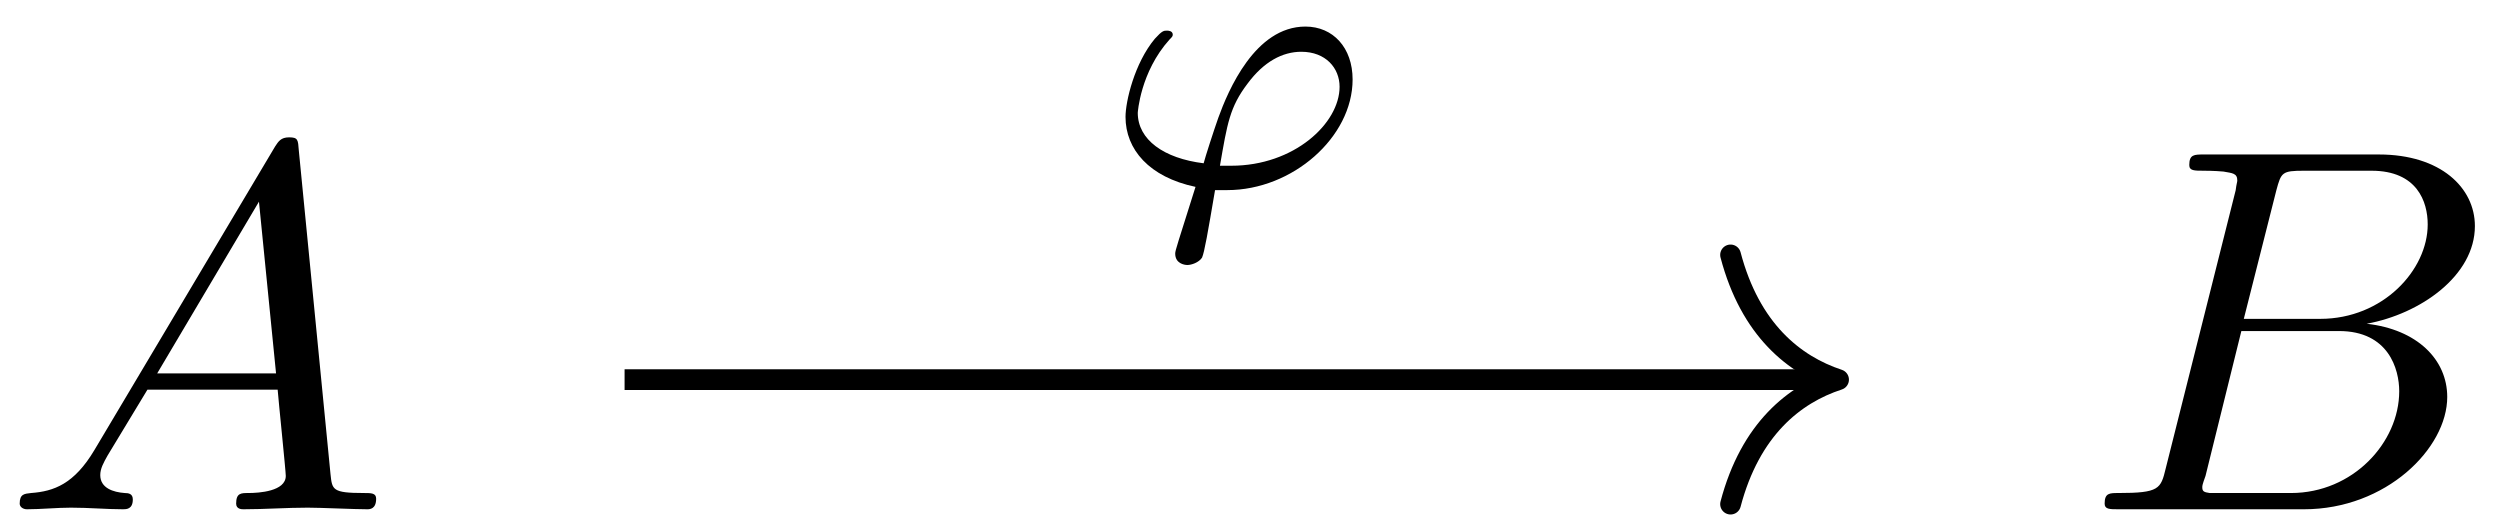
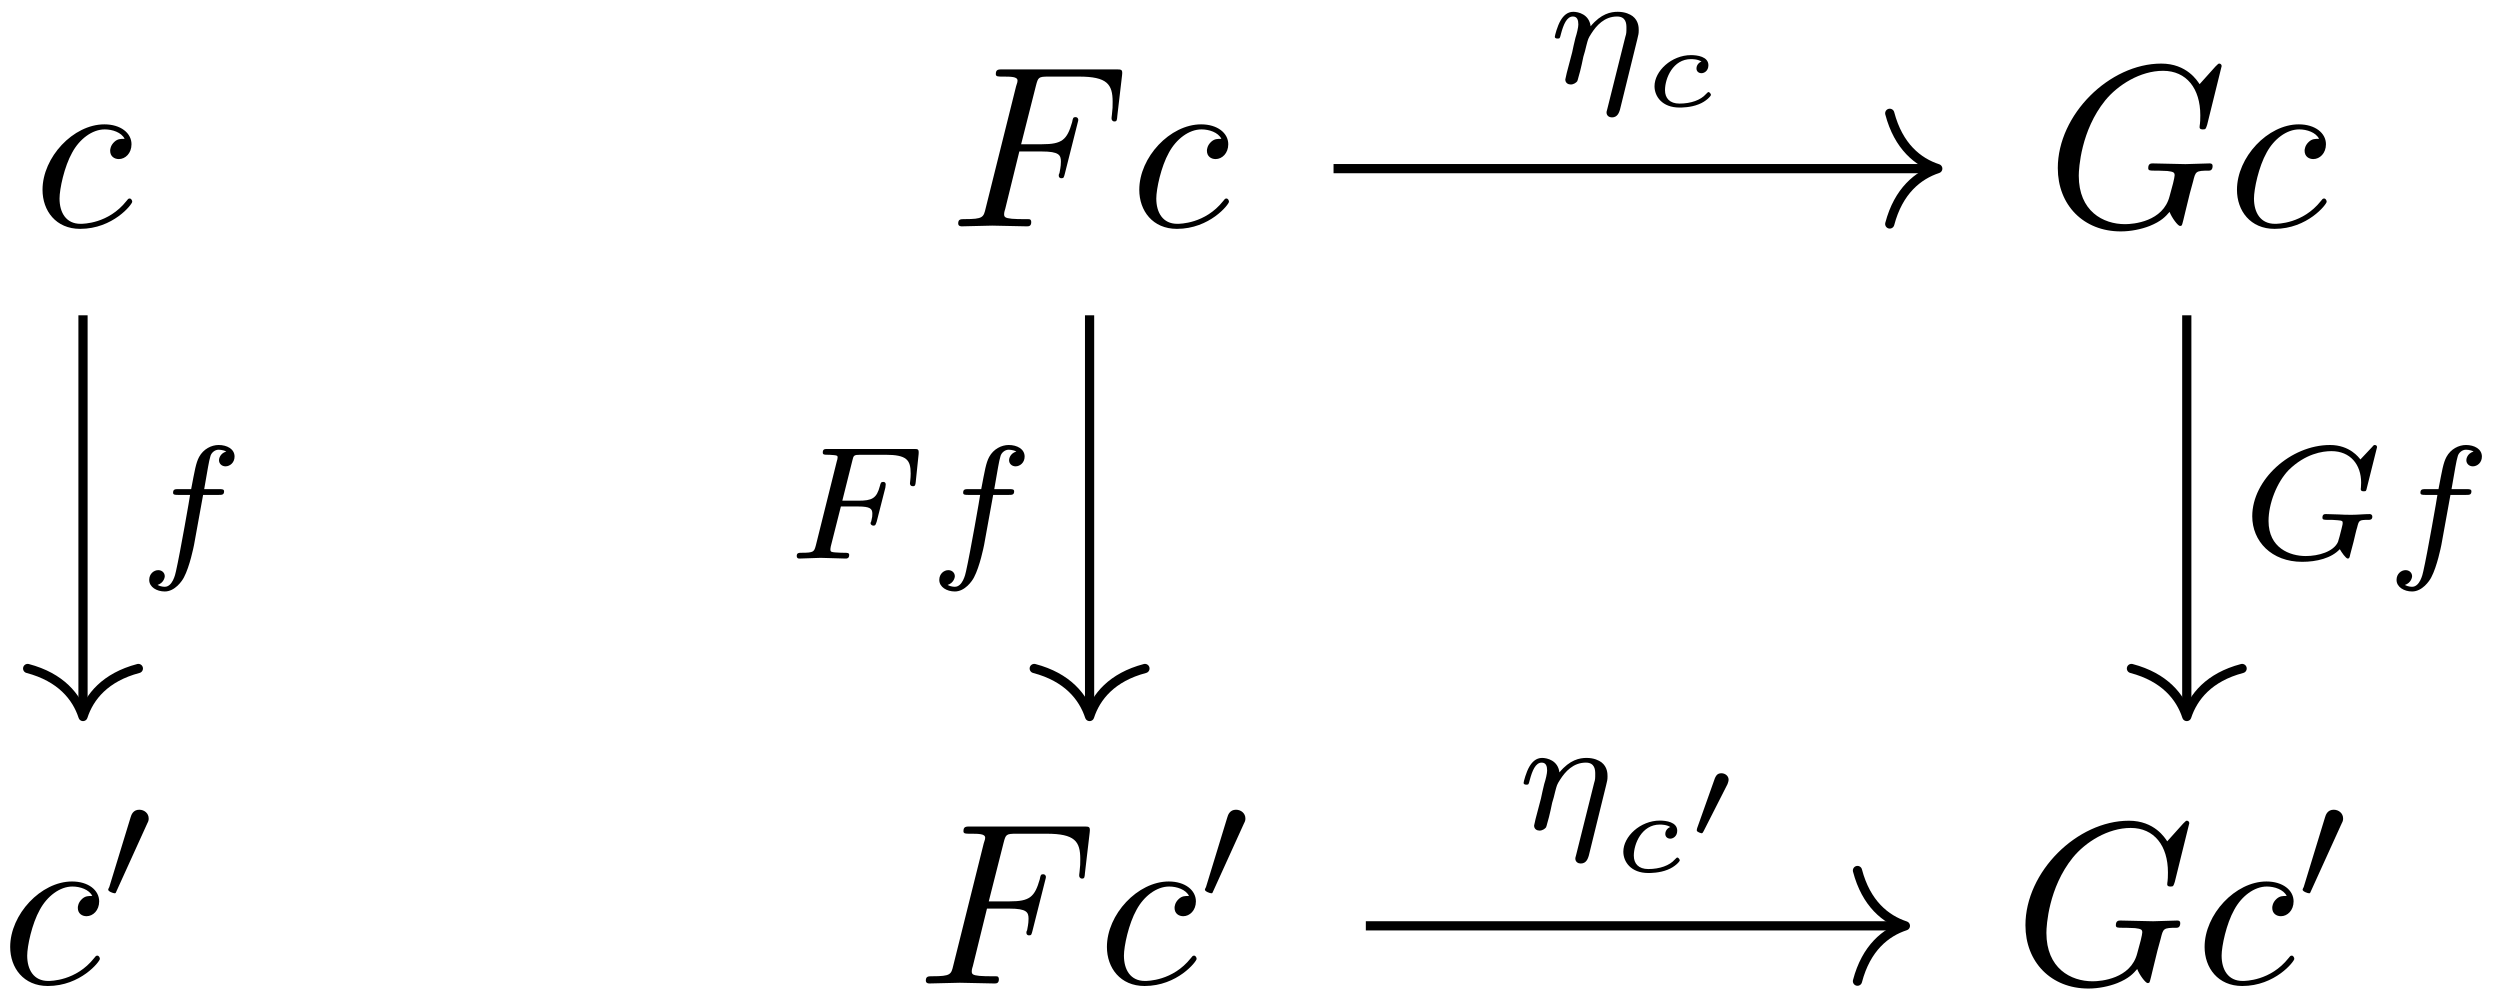
- <svg xmlns="http://www.w3.org/2000/svg" xmlns:xlink="http://www.w3.org/1999/xlink" width="48" height="10" viewBox="0 0 48 10">
+ <svg xmlns="http://www.w3.org/2000/svg" xmlns:xlink="http://www.w3.org/1999/xlink" width="108" height="43" viewBox="0 0 108 43">
  <defs>
    <g>
      <g id="glyph-0-0">
-         <path d="M 1.781 -1.141 C 1.391 -0.484 1 -0.344 0.562 -0.312 C 0.438 -0.297 0.344 -0.297 0.344 -0.109 C 0.344 -0.047 0.406 0 0.484 0 C 0.75 0 1.062 -0.031 1.328 -0.031 C 1.672 -0.031 2.016 0 2.328 0 C 2.391 0 2.516 0 2.516 -0.188 C 2.516 -0.297 2.438 -0.312 2.359 -0.312 C 2.141 -0.328 1.891 -0.406 1.891 -0.656 C 1.891 -0.781 1.953 -0.891 2.031 -1.031 L 2.797 -2.297 L 5.297 -2.297 C 5.312 -2.094 5.453 -0.734 5.453 -0.641 C 5.453 -0.344 4.938 -0.312 4.734 -0.312 C 4.594 -0.312 4.5 -0.312 4.5 -0.109 C 4.5 0 4.609 0 4.641 0 C 5.047 0 5.469 -0.031 5.875 -0.031 C 6.125 -0.031 6.766 0 7.016 0 C 7.062 0 7.188 0 7.188 -0.203 C 7.188 -0.312 7.094 -0.312 6.953 -0.312 C 6.344 -0.312 6.344 -0.375 6.312 -0.672 L 5.703 -6.891 C 5.688 -7.094 5.688 -7.141 5.516 -7.141 C 5.359 -7.141 5.312 -7.062 5.25 -6.969 Z M 2.984 -2.609 L 4.938 -5.906 L 5.266 -2.609 Z M 2.984 -2.609 " />
+         <path d="M 3.953 -3.781 C 3.781 -3.781 3.656 -3.781 3.516 -3.656 C 3.344 -3.5 3.328 -3.328 3.328 -3.266 C 3.328 -3.016 3.516 -2.906 3.703 -2.906 C 3.984 -2.906 4.25 -3.156 4.25 -3.547 C 4.25 -4.031 3.781 -4.406 3.078 -4.406 C 1.734 -4.406 0.406 -2.984 0.406 -1.578 C 0.406 -0.672 0.984 0.109 2.031 0.109 C 3.453 0.109 4.281 -0.953 4.281 -1.062 C 4.281 -1.125 4.234 -1.203 4.172 -1.203 C 4.109 -1.203 4.094 -1.172 4.031 -1.094 C 3.25 -0.109 2.156 -0.109 2.047 -0.109 C 1.422 -0.109 1.141 -0.594 1.141 -1.203 C 1.141 -1.609 1.344 -2.578 1.688 -3.188 C 2 -3.766 2.547 -4.188 3.094 -4.188 C 3.422 -4.188 3.812 -4.062 3.953 -3.781 Z M 3.953 -3.781 " />
      </g>
      <g id="glyph-0-1">
-         <path d="M 1.594 -0.781 C 1.5 -0.391 1.469 -0.312 0.688 -0.312 C 0.516 -0.312 0.422 -0.312 0.422 -0.109 C 0.422 0 0.516 0 0.688 0 L 4.25 0 C 5.828 0 7 -1.172 7 -2.156 C 7 -2.875 6.422 -3.453 5.453 -3.562 C 6.484 -3.75 7.531 -4.484 7.531 -5.438 C 7.531 -6.172 6.875 -6.812 5.688 -6.812 L 2.328 -6.812 C 2.141 -6.812 2.047 -6.812 2.047 -6.609 C 2.047 -6.5 2.141 -6.5 2.328 -6.5 C 2.344 -6.5 2.531 -6.5 2.703 -6.484 C 2.875 -6.453 2.969 -6.453 2.969 -6.312 C 2.969 -6.281 2.953 -6.25 2.938 -6.125 Z M 3.094 -3.656 L 3.719 -6.125 C 3.812 -6.469 3.828 -6.5 4.25 -6.5 L 5.547 -6.5 C 6.422 -6.5 6.625 -5.906 6.625 -5.469 C 6.625 -4.594 5.766 -3.656 4.562 -3.656 Z M 2.656 -0.312 C 2.516 -0.312 2.5 -0.312 2.438 -0.312 C 2.328 -0.328 2.297 -0.344 2.297 -0.422 C 2.297 -0.453 2.297 -0.469 2.359 -0.641 L 3.047 -3.422 L 4.922 -3.422 C 5.875 -3.422 6.078 -2.688 6.078 -2.266 C 6.078 -1.281 5.188 -0.312 4 -0.312 Z M 2.656 -0.312 " />
+         <path d="M 3.016 -3.234 L 3.984 -3.234 C 4.734 -3.234 4.812 -3.078 4.812 -2.797 C 4.812 -2.719 4.812 -2.609 4.75 -2.297 C 4.719 -2.25 4.719 -2.219 4.719 -2.188 C 4.719 -2.109 4.781 -2.078 4.828 -2.078 C 4.938 -2.078 4.938 -2.109 4.984 -2.281 L 5.531 -4.453 C 5.562 -4.562 5.562 -4.578 5.562 -4.609 C 5.562 -4.625 5.547 -4.719 5.438 -4.719 C 5.344 -4.719 5.328 -4.672 5.297 -4.5 C 5.078 -3.734 4.859 -3.547 4 -3.547 L 3.094 -3.547 L 3.734 -6.078 C 3.828 -6.438 3.844 -6.469 4.281 -6.469 L 5.594 -6.469 C 6.812 -6.469 7.047 -6.141 7.047 -5.375 C 7.047 -5.141 7.047 -5.109 7.016 -4.828 C 7 -4.703 7 -4.688 7 -4.656 C 7 -4.609 7.031 -4.531 7.125 -4.531 C 7.234 -4.531 7.234 -4.594 7.25 -4.781 L 7.453 -6.516 C 7.484 -6.781 7.438 -6.781 7.188 -6.781 L 2.297 -6.781 C 2.109 -6.781 2 -6.781 2 -6.578 C 2 -6.469 2.094 -6.469 2.281 -6.469 C 2.656 -6.469 2.938 -6.469 2.938 -6.297 C 2.938 -6.25 2.938 -6.234 2.875 -6.047 L 1.562 -0.781 C 1.469 -0.391 1.453 -0.312 0.656 -0.312 C 0.484 -0.312 0.375 -0.312 0.375 -0.125 C 0.375 0 0.5 0 0.531 0 C 0.812 0 1.562 -0.031 1.844 -0.031 C 2.172 -0.031 3 0 3.328 0 C 3.422 0 3.531 0 3.531 -0.188 C 3.531 -0.266 3.484 -0.297 3.484 -0.297 C 3.453 -0.312 3.422 -0.312 3.203 -0.312 C 2.984 -0.312 2.938 -0.312 2.688 -0.328 C 2.391 -0.359 2.359 -0.406 2.359 -0.531 C 2.359 -0.547 2.359 -0.609 2.406 -0.75 Z M 3.016 -3.234 " />
+       </g>
+       <g id="glyph-0-2">
+         <path d="M 7.578 -6.922 C 7.578 -6.953 7.562 -7.031 7.469 -7.031 C 7.438 -7.031 7.422 -7.016 7.312 -6.906 L 6.625 -6.141 C 6.531 -6.281 6.078 -7.031 4.969 -7.031 C 2.734 -7.031 0.5 -4.828 0.5 -2.516 C 0.5 -0.922 1.609 0.219 3.219 0.219 C 3.656 0.219 4.109 0.125 4.469 -0.016 C 4.969 -0.219 5.156 -0.422 5.328 -0.625 C 5.422 -0.375 5.688 -0.016 5.781 -0.016 C 5.828 -0.016 5.859 -0.047 5.859 -0.047 C 5.875 -0.062 5.969 -0.453 6.016 -0.656 L 6.203 -1.422 C 6.25 -1.594 6.297 -1.766 6.344 -1.938 C 6.453 -2.375 6.453 -2.406 7.031 -2.406 C 7.078 -2.406 7.188 -2.422 7.188 -2.609 C 7.188 -2.688 7.141 -2.719 7.062 -2.719 C 6.828 -2.719 6.234 -2.688 6.016 -2.688 C 5.703 -2.688 4.922 -2.719 4.609 -2.719 C 4.531 -2.719 4.406 -2.719 4.406 -2.516 C 4.406 -2.406 4.484 -2.406 4.703 -2.406 C 4.719 -2.406 5 -2.406 5.234 -2.391 C 5.5 -2.359 5.547 -2.328 5.547 -2.203 C 5.547 -2.109 5.438 -1.672 5.328 -1.297 C 5.047 -0.203 3.766 -0.094 3.406 -0.094 C 2.453 -0.094 1.406 -0.656 1.406 -2.188 C 1.406 -2.5 1.5 -4.141 2.547 -5.438 C 3.094 -6.109 4.062 -6.719 5.047 -6.719 C 6.062 -6.719 6.656 -5.953 6.656 -4.797 C 6.656 -4.391 6.625 -4.391 6.625 -4.281 C 6.625 -4.188 6.734 -4.188 6.766 -4.188 C 6.891 -4.188 6.891 -4.203 6.953 -4.391 Z M 7.578 -6.922 " />
      </g>
      <g id="glyph-1-0">
-         <path d="M 2.203 0.062 C 2.281 0.062 2.359 0.062 2.438 0.062 C 3.688 0.062 4.844 -0.953 4.844 -2.062 C 4.844 -2.672 4.469 -3.078 3.938 -3.078 C 2.969 -3.078 2.453 -1.844 2.266 -1.328 C 2.172 -1.062 2.016 -0.578 1.984 -0.453 C 1.219 -0.547 0.719 -0.906 0.719 -1.422 C 0.719 -1.422 0.766 -2.203 1.328 -2.828 C 1.375 -2.875 1.391 -2.891 1.391 -2.922 C 1.391 -3 1.297 -3 1.281 -3 C 1.219 -3 1.188 -3 1.047 -2.844 C 0.656 -2.375 0.484 -1.641 0.484 -1.344 C 0.484 -0.719 0.938 -0.188 1.828 0 C 1.484 1.094 1.438 1.219 1.438 1.281 C 1.438 1.469 1.609 1.5 1.672 1.5 C 1.75 1.5 1.891 1.453 1.953 1.359 C 2 1.25 2.062 0.891 2.203 0.062 Z M 2.297 -0.406 C 2.438 -1.219 2.484 -1.531 2.828 -1.984 C 3.141 -2.406 3.5 -2.594 3.859 -2.594 C 4.328 -2.594 4.594 -2.281 4.594 -1.922 C 4.594 -1.219 3.719 -0.406 2.516 -0.406 C 2.453 -0.406 2.359 -0.406 2.297 -0.406 Z M 2.297 -0.406 " />
+         <path d="M 2.016 -3.297 C 2.078 -3.406 2.078 -3.469 2.078 -3.516 C 2.078 -3.734 1.891 -3.891 1.672 -3.891 C 1.406 -3.891 1.328 -3.672 1.297 -3.562 L 0.375 -0.547 C 0.359 -0.531 0.328 -0.453 0.328 -0.438 C 0.328 -0.359 0.547 -0.281 0.609 -0.281 C 0.656 -0.281 0.656 -0.297 0.703 -0.406 Z M 2.016 -3.297 " />
+       </g>
+       <g id="glyph-2-0">
+         <path d="M 2.844 -2.75 L 3.516 -2.75 C 3.656 -2.75 3.75 -2.75 3.75 -2.906 C 3.75 -3 3.656 -3 3.531 -3 L 2.891 -3 C 3.047 -3.891 3.094 -4.203 3.156 -4.406 C 3.188 -4.562 3.344 -4.703 3.516 -4.703 C 3.516 -4.703 3.703 -4.703 3.844 -4.625 C 3.547 -4.531 3.531 -4.281 3.531 -4.25 C 3.531 -4.094 3.656 -3.984 3.812 -3.984 C 4 -3.984 4.203 -4.141 4.203 -4.406 C 4.203 -4.734 3.875 -4.906 3.516 -4.906 C 3.203 -4.906 2.859 -4.734 2.672 -4.391 C 2.531 -4.125 2.484 -3.812 2.328 -3 L 1.781 -3 C 1.641 -3 1.547 -3 1.547 -2.844 C 1.547 -2.75 1.641 -2.75 1.766 -2.75 L 2.281 -2.75 C 2.281 -2.703 1.844 -0.203 1.672 0.547 C 1.641 0.703 1.516 1.219 1.188 1.219 C 1.172 1.219 1.016 1.219 0.875 1.141 C 1.156 1.047 1.188 0.797 1.188 0.766 C 1.188 0.609 1.062 0.5 0.906 0.5 C 0.719 0.5 0.516 0.656 0.516 0.922 C 0.516 1.234 0.844 1.422 1.188 1.422 C 1.625 1.422 1.938 0.969 2.016 0.812 C 2.266 0.344 2.438 -0.516 2.453 -0.594 Z M 2.844 -2.75 " />
+       </g>
+       <g id="glyph-2-1">
+         <path d="M 2.391 -2.25 L 3.125 -2.25 C 3.656 -2.25 3.75 -2.156 3.75 -1.938 C 3.75 -1.828 3.75 -1.812 3.703 -1.609 C 3.688 -1.578 3.672 -1.547 3.672 -1.531 C 3.672 -1.469 3.734 -1.422 3.797 -1.422 C 3.891 -1.422 3.891 -1.469 3.938 -1.594 L 4.312 -3.062 C 4.312 -3.094 4.328 -3.188 4.328 -3.203 C 4.328 -3.281 4.281 -3.312 4.219 -3.312 C 4.125 -3.312 4.109 -3.266 4.078 -3.141 C 3.938 -2.594 3.734 -2.5 3.141 -2.5 L 2.453 -2.5 L 2.891 -4.25 C 2.938 -4.453 2.953 -4.484 3.234 -4.484 L 4.312 -4.484 C 5.234 -4.484 5.406 -4.266 5.406 -3.672 C 5.406 -3.453 5.375 -3.297 5.375 -3.25 C 5.375 -3.188 5.406 -3.125 5.5 -3.125 C 5.609 -3.125 5.609 -3.188 5.625 -3.312 L 5.75 -4.516 C 5.766 -4.734 5.719 -4.734 5.547 -4.734 L 1.828 -4.734 C 1.688 -4.734 1.609 -4.734 1.609 -4.578 C 1.609 -4.484 1.688 -4.484 1.828 -4.484 C 1.828 -4.484 1.969 -4.484 2.094 -4.469 C 2.234 -4.453 2.25 -4.438 2.25 -4.375 C 2.25 -4.328 2.234 -4.25 2.219 -4.219 L 1.312 -0.578 C 1.234 -0.297 1.234 -0.25 0.688 -0.25 C 0.578 -0.25 0.484 -0.25 0.484 -0.109 C 0.484 -0.031 0.531 0 0.594 0 C 0.797 0 1.312 -0.031 1.516 -0.031 L 2.047 -0.016 C 2.234 -0.016 2.422 0 2.594 0 C 2.641 0 2.75 0 2.75 -0.156 C 2.75 -0.25 2.672 -0.25 2.516 -0.25 C 2.5 -0.25 2.328 -0.25 2.141 -0.266 C 2 -0.281 1.938 -0.281 1.938 -0.391 C 1.938 -0.406 1.938 -0.438 1.953 -0.516 Z M 2.391 -2.25 " />
+       </g>
+       <g id="glyph-2-2">
+         <path d="M 3.891 -1.891 C 3.938 -2.094 3.953 -2.125 3.953 -2.281 C 3.953 -2.391 3.953 -2.688 3.688 -2.891 C 3.578 -2.969 3.375 -3.078 3.047 -3.078 C 2.75 -3.078 2.328 -3 1.875 -2.453 C 1.812 -2.969 1.344 -3.078 1.125 -3.078 C 0.859 -3.078 0.688 -2.891 0.578 -2.703 C 0.438 -2.469 0.328 -2.047 0.328 -2 C 0.328 -1.922 0.422 -1.922 0.453 -1.922 C 0.547 -1.922 0.547 -1.938 0.594 -2.125 C 0.703 -2.531 0.844 -2.875 1.109 -2.875 C 1.297 -2.875 1.344 -2.719 1.344 -2.531 C 1.344 -2.406 1.281 -2.141 1.219 -1.953 C 1.172 -1.766 1.109 -1.484 1.078 -1.328 L 0.844 -0.438 C 0.828 -0.344 0.781 -0.172 0.781 -0.156 C 0.781 0 0.906 0.062 1.016 0.062 C 1.141 0.062 1.25 -0.016 1.297 -0.078 C 1.328 -0.141 1.375 -0.375 1.422 -0.516 C 1.453 -0.641 1.531 -0.969 1.562 -1.141 C 1.609 -1.297 1.656 -1.453 1.688 -1.609 C 1.766 -1.906 1.766 -1.922 1.906 -2.141 C 2.125 -2.484 2.469 -2.875 3.016 -2.875 C 3.406 -2.875 3.422 -2.562 3.422 -2.391 C 3.422 -2.203 3.422 -2.141 3.375 -2 L 2.594 1.125 C 2.562 1.219 2.562 1.266 2.562 1.266 C 2.562 1.422 2.688 1.484 2.797 1.484 C 3.047 1.484 3.109 1.25 3.141 1.156 Z M 3.891 -1.891 " />
+       </g>
+       <g id="glyph-2-3">
+         <path d="M 5.875 -4.812 C 5.875 -4.844 5.859 -4.906 5.781 -4.906 C 5.734 -4.906 5.719 -4.891 5.656 -4.812 L 5.156 -4.281 C 5.094 -4.359 4.703 -4.906 3.844 -4.906 C 2.141 -4.906 0.484 -3.406 0.484 -1.828 C 0.484 -0.75 1.312 0.141 2.641 0.141 C 3.266 0.141 3.906 -0.016 4.266 -0.406 C 4.344 -0.266 4.531 0 4.609 0 C 4.672 0 4.688 -0.031 4.719 -0.188 L 4.859 -0.719 C 4.891 -0.844 4.984 -1.266 5.016 -1.344 C 5.094 -1.656 5.094 -1.672 5.516 -1.672 C 5.562 -1.672 5.672 -1.672 5.672 -1.812 C 5.672 -1.891 5.609 -1.922 5.562 -1.922 C 5.328 -1.922 5.031 -1.891 4.797 -1.891 C 4.625 -1.891 4.391 -1.891 4.219 -1.906 C 4.047 -1.906 3.844 -1.922 3.672 -1.922 C 3.609 -1.922 3.516 -1.922 3.516 -1.766 C 3.516 -1.672 3.594 -1.672 3.766 -1.672 C 3.891 -1.672 4.031 -1.672 4.172 -1.656 C 4.391 -1.641 4.391 -1.609 4.391 -1.531 C 4.391 -1.5 4.391 -1.484 4.344 -1.297 C 4.297 -1.109 4.219 -0.797 4.188 -0.719 C 4 -0.297 3.344 -0.109 2.797 -0.109 C 2.109 -0.109 1.188 -0.453 1.188 -1.625 C 1.188 -2.375 1.547 -3.297 2.062 -3.828 C 2.781 -4.531 3.516 -4.641 3.906 -4.641 C 4.719 -4.641 5.188 -4.062 5.188 -3.281 C 5.188 -3.094 5.172 -3.031 5.172 -3 C 5.172 -2.906 5.266 -2.906 5.297 -2.906 C 5.406 -2.906 5.406 -2.922 5.438 -3.062 Z M 5.875 -4.812 " />
+       </g>
+       <g id="glyph-3-0">
+         <path d="M 2.562 -1.922 C 2.484 -1.906 2.344 -1.797 2.344 -1.625 C 2.344 -1.5 2.438 -1.422 2.562 -1.422 C 2.672 -1.422 2.859 -1.516 2.859 -1.766 C 2.859 -2.141 2.375 -2.203 2.109 -2.203 C 1.266 -2.203 0.531 -1.516 0.531 -0.859 C 0.531 -0.422 0.859 0.062 1.609 0.062 C 1.703 0.062 2.094 0.062 2.438 -0.078 C 2.766 -0.203 2.969 -0.438 2.969 -0.484 C 2.969 -0.531 2.906 -0.609 2.859 -0.609 C 2.844 -0.609 2.828 -0.594 2.75 -0.516 C 2.531 -0.266 2.109 -0.109 1.609 -0.109 C 1.188 -0.109 0.984 -0.344 0.984 -0.688 C 0.984 -1.203 1.328 -2.031 2.109 -2.031 C 2.156 -2.031 2.406 -2.031 2.562 -1.922 Z M 2.562 -1.922 " />
+       </g>
+       <g id="glyph-4-0">
+         <path d="M 1.797 -2.312 C 1.797 -2.328 1.844 -2.422 1.844 -2.5 C 1.844 -2.672 1.688 -2.781 1.531 -2.781 C 1.328 -2.781 1.281 -2.625 1.25 -2.562 L 0.484 -0.406 C 0.469 -0.344 0.469 -0.328 0.469 -0.312 C 0.469 -0.234 0.672 -0.188 0.672 -0.188 C 0.719 -0.188 0.734 -0.219 0.766 -0.281 Z M 1.797 -2.312 " />
      </g>
    </g>
  </defs>
  <g fill="rgb(0%, 0%, 0%)" fill-opacity="1">
-     <use xlink:href="#glyph-0-0" x="0.034" y="9.778" />
+     <use xlink:href="#glyph-0-0" x="1.431" y="9.778" />
  </g>
  <g fill="rgb(0%, 0%, 0%)" fill-opacity="1">
-     <use xlink:href="#glyph-0-1" x="39.987" y="9.778" />
+     <use xlink:href="#glyph-0-1" x="41.019" y="9.778" />
  </g>
-   <path fill="none" stroke-width="0.398" stroke-linecap="butt" stroke-linejoin="miter" stroke="rgb(0%, 0%, 0%)" stroke-opacity="1" stroke-miterlimit="10" d="M -12.047 -0.915 L 11.063 -0.915 " transform="matrix(1, 0, 0, -1, 24.039, 6.374)" />
-   <path fill="none" stroke-width="0.398" stroke-linecap="round" stroke-linejoin="round" stroke="rgb(0%, 0%, 0%)" stroke-opacity="1" stroke-miterlimit="10" d="M -2.074 2.393 C -1.695 0.955 -0.851 0.279 0 -0.002 C -0.851 -0.279 -1.695 -0.955 -2.074 -2.392 " transform="matrix(1, 0, 0, -1, 35.30057, 7.28724)" />
  <g fill="rgb(0%, 0%, 0%)" fill-opacity="1">
-     <use xlink:href="#glyph-1-0" x="21.126" y="3.588" />
+     <use xlink:href="#glyph-0-0" x="48.811" y="9.778" />
+   </g>
+   <g fill="rgb(0%, 0%, 0%)" fill-opacity="1">
+     <use xlink:href="#glyph-0-2" x="88.397" y="9.778" />
+     <use xlink:href="#glyph-0-0" x="96.231" y="9.778" />
+   </g>
+   <g fill="rgb(0%, 0%, 0%)" fill-opacity="1">
+     <use xlink:href="#glyph-0-0" x="0.034" y="42.486" />
+   </g>
+   <g fill="rgb(0%, 0%, 0%)" fill-opacity="1">
+     <use xlink:href="#glyph-1-0" x="4.345" y="38.871" />
+   </g>
+   <g fill="rgb(0%, 0%, 0%)" fill-opacity="1">
+     <use xlink:href="#glyph-0-1" x="39.621" y="42.486" />
+   </g>
+   <g fill="rgb(0%, 0%, 0%)" fill-opacity="1">
+     <use xlink:href="#glyph-0-0" x="47.413" y="42.486" />
+   </g>
+   <g fill="rgb(0%, 0%, 0%)" fill-opacity="1">
+     <use xlink:href="#glyph-1-0" x="51.723" y="38.871" />
+   </g>
+   <g fill="rgb(0%, 0%, 0%)" fill-opacity="1">
+     <use xlink:href="#glyph-0-2" x="86.999" y="42.486" />
+     <use xlink:href="#glyph-0-0" x="94.833" y="42.486" />
+   </g>
+   <g fill="rgb(0%, 0%, 0%)" fill-opacity="1">
+     <use xlink:href="#glyph-1-0" x="99.144" y="38.871" />
+   </g>
+   <path fill="none" stroke-width="0.398" stroke-linecap="butt" stroke-linejoin="miter" stroke="rgb(0%, 0%, 0%)" stroke-opacity="1" stroke-miterlimit="10" d="M -47.4 9.107 L -47.4 -8.026 " transform="matrix(1, 0, 0, -1, 50.986, 22.728)" />
+   <path fill="none" stroke-width="0.398" stroke-linecap="round" stroke-linejoin="round" stroke="rgb(0%, 0%, 0%)" stroke-opacity="1" stroke-miterlimit="10" d="M -2.074 2.391 C -1.695 0.957 -0.851 0.277 0 -0 C -0.851 -0.277 -1.695 -0.957 -2.074 -2.391 " transform="matrix(0, 1, 1, 0, 3.58596, 30.95282)" />
+   <g fill="rgb(0%, 0%, 0%)" fill-opacity="1">
+     <use xlink:href="#glyph-2-0" x="5.93" y="24.13" />
+   </g>
+   <path fill="none" stroke-width="0.398" stroke-linecap="butt" stroke-linejoin="miter" stroke="rgb(0%, 0%, 0%)" stroke-opacity="1" stroke-miterlimit="10" d="M -3.916 9.107 L -3.916 -8.026 " transform="matrix(1, 0, 0, -1, 50.986, 22.728)" />
+   <path fill="none" stroke-width="0.398" stroke-linecap="round" stroke-linejoin="round" stroke="rgb(0%, 0%, 0%)" stroke-opacity="1" stroke-miterlimit="10" d="M -2.074 2.392 C -1.695 0.958 -0.851 0.278 0 0.001 C -0.851 -0.28 -1.695 -0.956 -2.074 -2.39 " transform="matrix(0, 1, 1, 0, 47.0694, 30.95282)" />
+   <g fill="rgb(0%, 0%, 0%)" fill-opacity="1">
+     <use xlink:href="#glyph-2-1" x="33.935" y="24.13" />
+   </g>
+   <g fill="rgb(0%, 0%, 0%)" fill-opacity="1">
+     <use xlink:href="#glyph-2-0" x="40.061" y="24.13" />
+   </g>
+   <path fill="none" stroke-width="0.398" stroke-linecap="butt" stroke-linejoin="miter" stroke="rgb(0%, 0%, 0%)" stroke-opacity="1" stroke-miterlimit="10" d="M 6.623 15.443 L 32.526 15.443 " transform="matrix(1, 0, 0, -1, 50.986, 22.728)" />
+   <path fill="none" stroke-width="0.398" stroke-linecap="round" stroke-linejoin="round" stroke="rgb(0%, 0%, 0%)" stroke-opacity="1" stroke-miterlimit="10" d="M -2.073 2.392 C -1.695 0.955 -0.851 0.279 0.001 0.002 C -0.851 -0.28 -1.695 -0.955 -2.073 -2.389 " transform="matrix(1, 0, 0, -1, 83.71014, 7.28679)" />
+   <g fill="rgb(0%, 0%, 0%)" fill-opacity="1">
+     <use xlink:href="#glyph-2-2" x="66.84" y="3.588" />
+   </g>
+   <g fill="rgb(0%, 0%, 0%)" fill-opacity="1">
+     <use xlink:href="#glyph-3-0" x="70.944" y="4.584" />
+   </g>
+   <path fill="none" stroke-width="0.398" stroke-linecap="butt" stroke-linejoin="miter" stroke="rgb(0%, 0%, 0%)" stroke-opacity="1" stroke-miterlimit="10" d="M 43.483 9.107 L 43.483 -8.026 " transform="matrix(1, 0, 0, -1, 50.986, 22.728)" />
+   <path fill="none" stroke-width="0.398" stroke-linecap="round" stroke-linejoin="round" stroke="rgb(0%, 0%, 0%)" stroke-opacity="1" stroke-miterlimit="10" d="M -2.074 2.39 C -1.695 0.956 -0.851 0.281 0 -0.001 C -0.851 -0.278 -1.695 -0.958 -2.074 -2.391 " transform="matrix(0, 1, 1, 0, 94.46943, 30.95282)" />
+   <g fill="rgb(0%, 0%, 0%)" fill-opacity="1">
+     <use xlink:href="#glyph-2-3" x="96.813" y="24.13" />
+     <use xlink:href="#glyph-2-0" x="103.015" y="24.13" />
+   </g>
+   <path fill="none" stroke-width="0.398" stroke-linecap="butt" stroke-linejoin="miter" stroke="rgb(0%, 0%, 0%)" stroke-opacity="1" stroke-miterlimit="10" d="M 8.018 -17.268 L 31.127 -17.268 " transform="matrix(1, 0, 0, -1, 50.986, 22.728)" />
+   <path fill="none" stroke-width="0.398" stroke-linecap="round" stroke-linejoin="round" stroke="rgb(0%, 0%, 0%)" stroke-opacity="1" stroke-miterlimit="10" d="M -2.07 2.39 C -1.695 0.957 -0.852 0.281 -0 -0 C -0.852 -0.278 -1.695 -0.957 -2.07 -2.391 " transform="matrix(1, 0, 0, -1, 82.31257, 39.99567)" />
+   <g fill="rgb(0%, 0%, 0%)" fill-opacity="1">
+     <use xlink:href="#glyph-2-2" x="65.492" y="35.82" />
+   </g>
+   <g fill="rgb(0%, 0%, 0%)" fill-opacity="1">
+     <use xlink:href="#glyph-3-0" x="69.597" y="37.652" />
+   </g>
+   <g fill="rgb(0%, 0%, 0%)" fill-opacity="1">
+     <use xlink:href="#glyph-4-0" x="72.832" y="36.185" />
  </g>
</svg>
